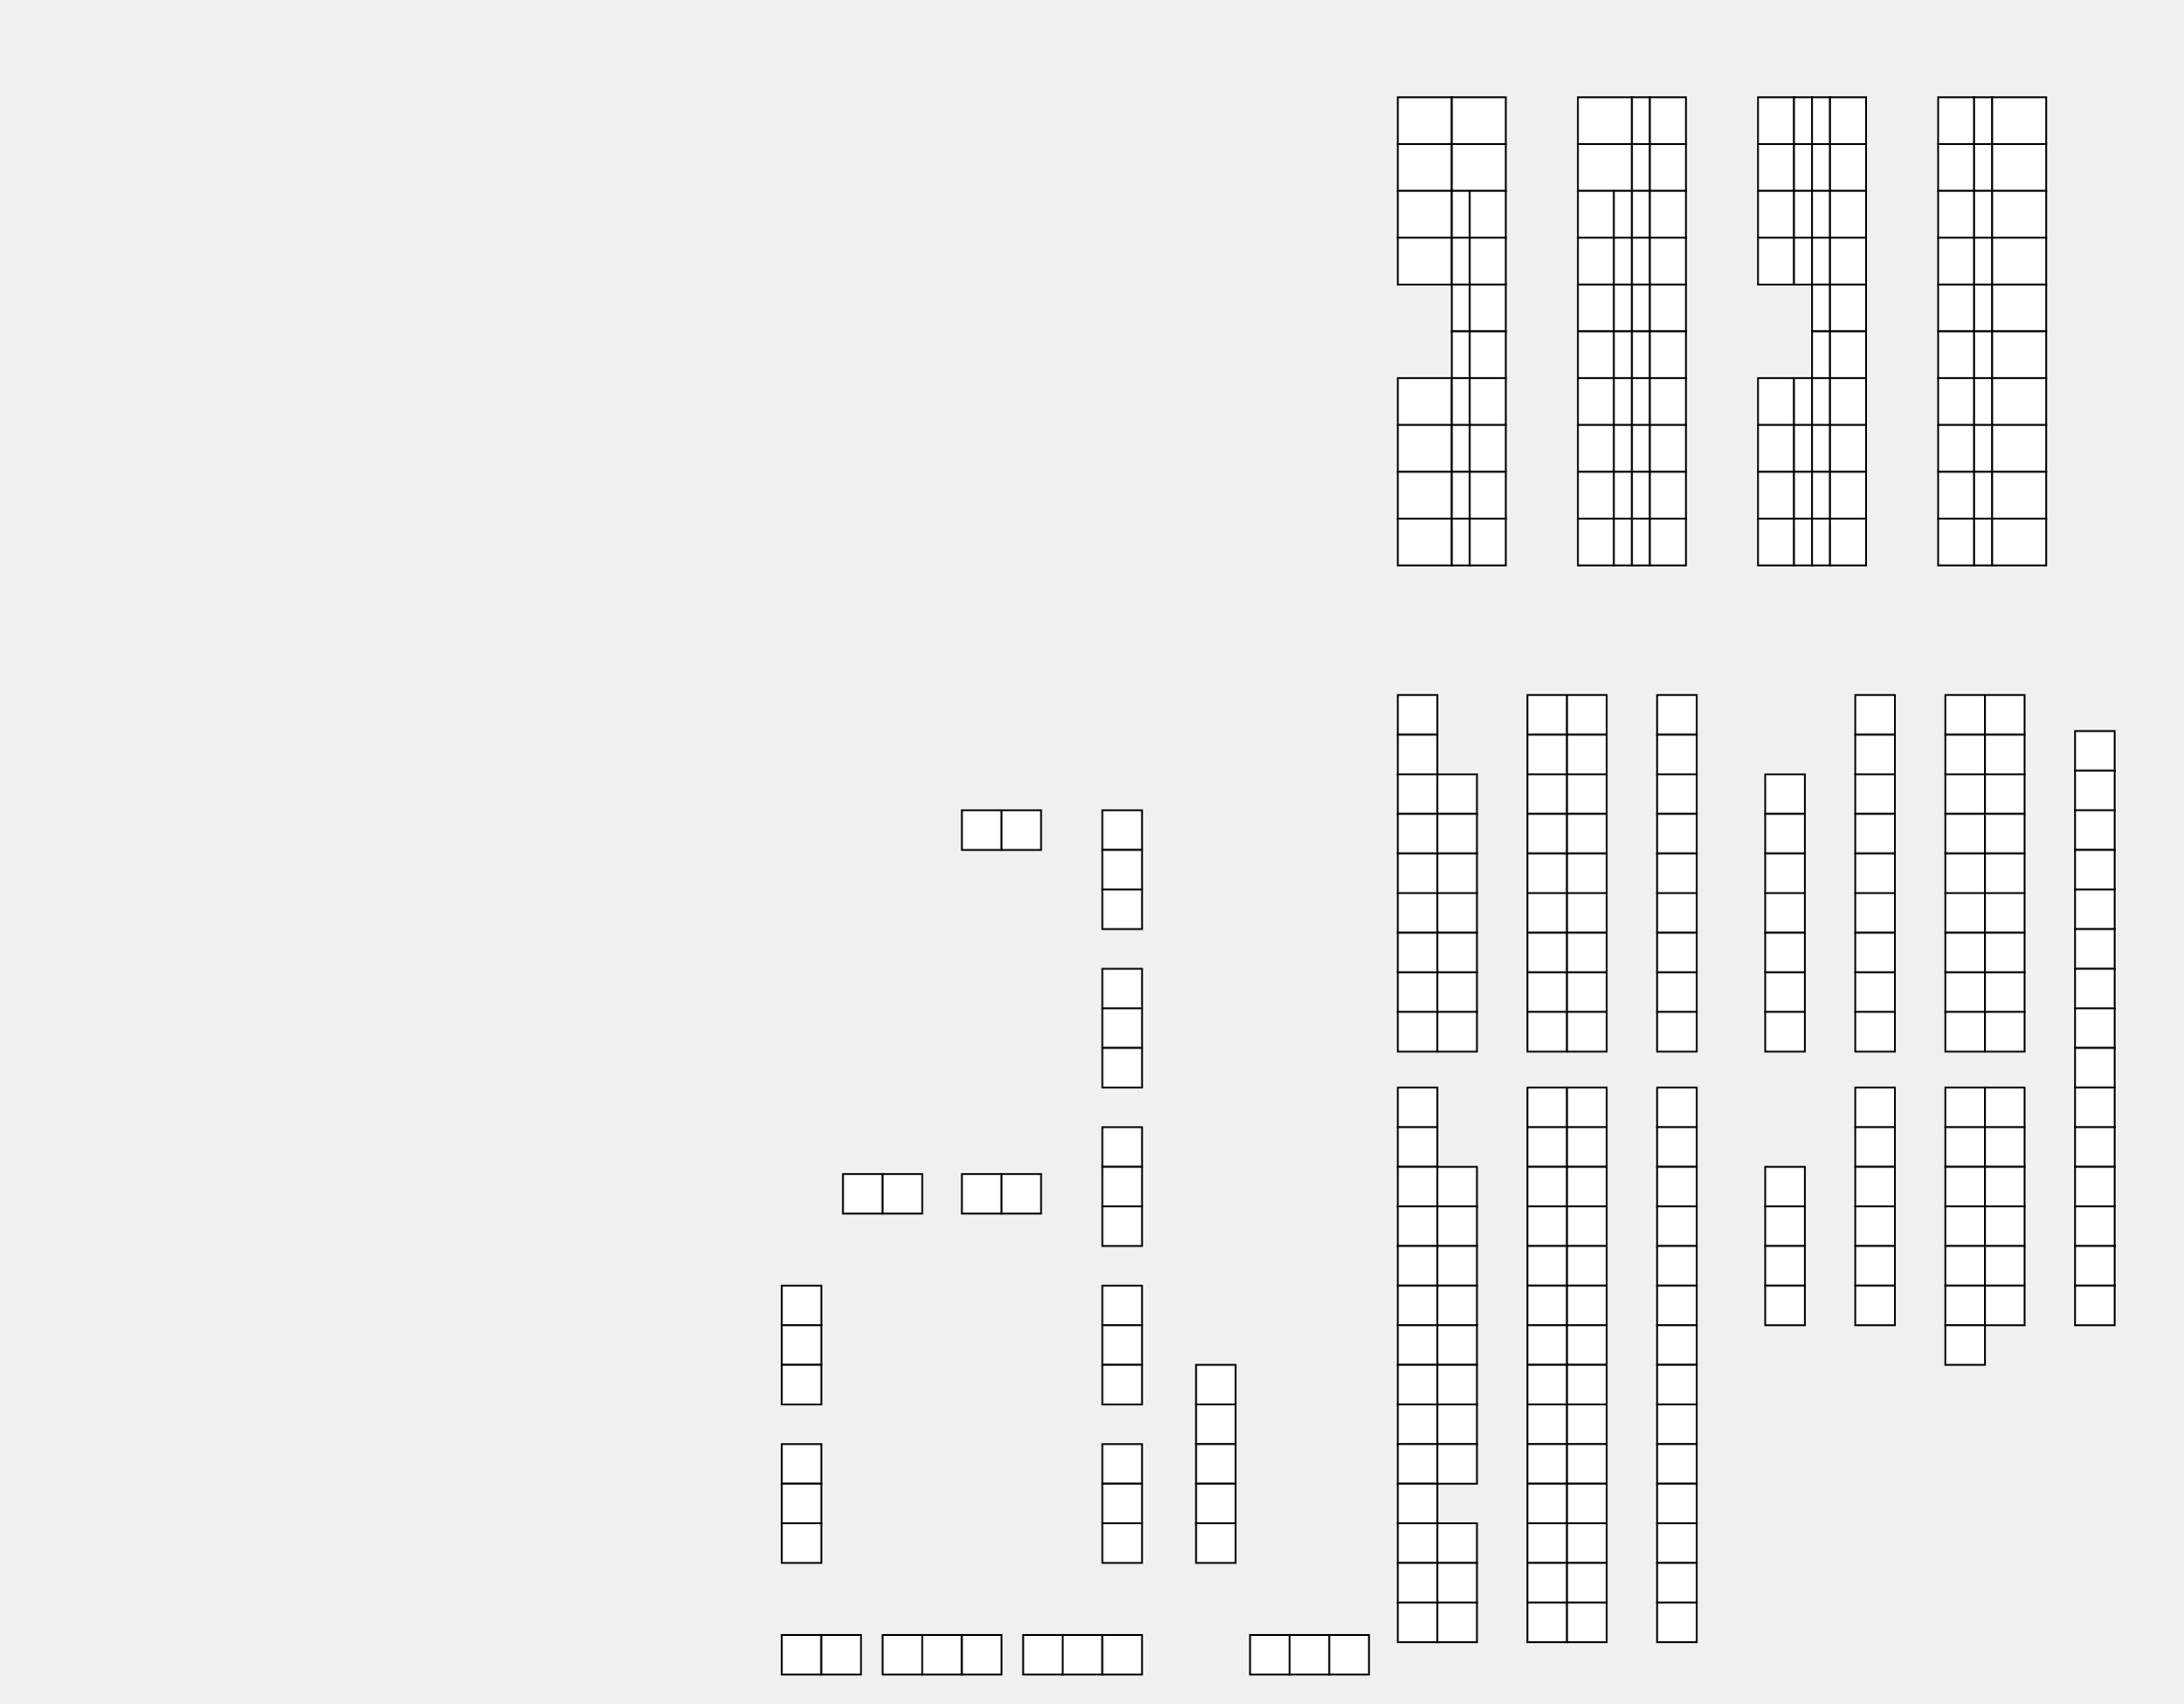
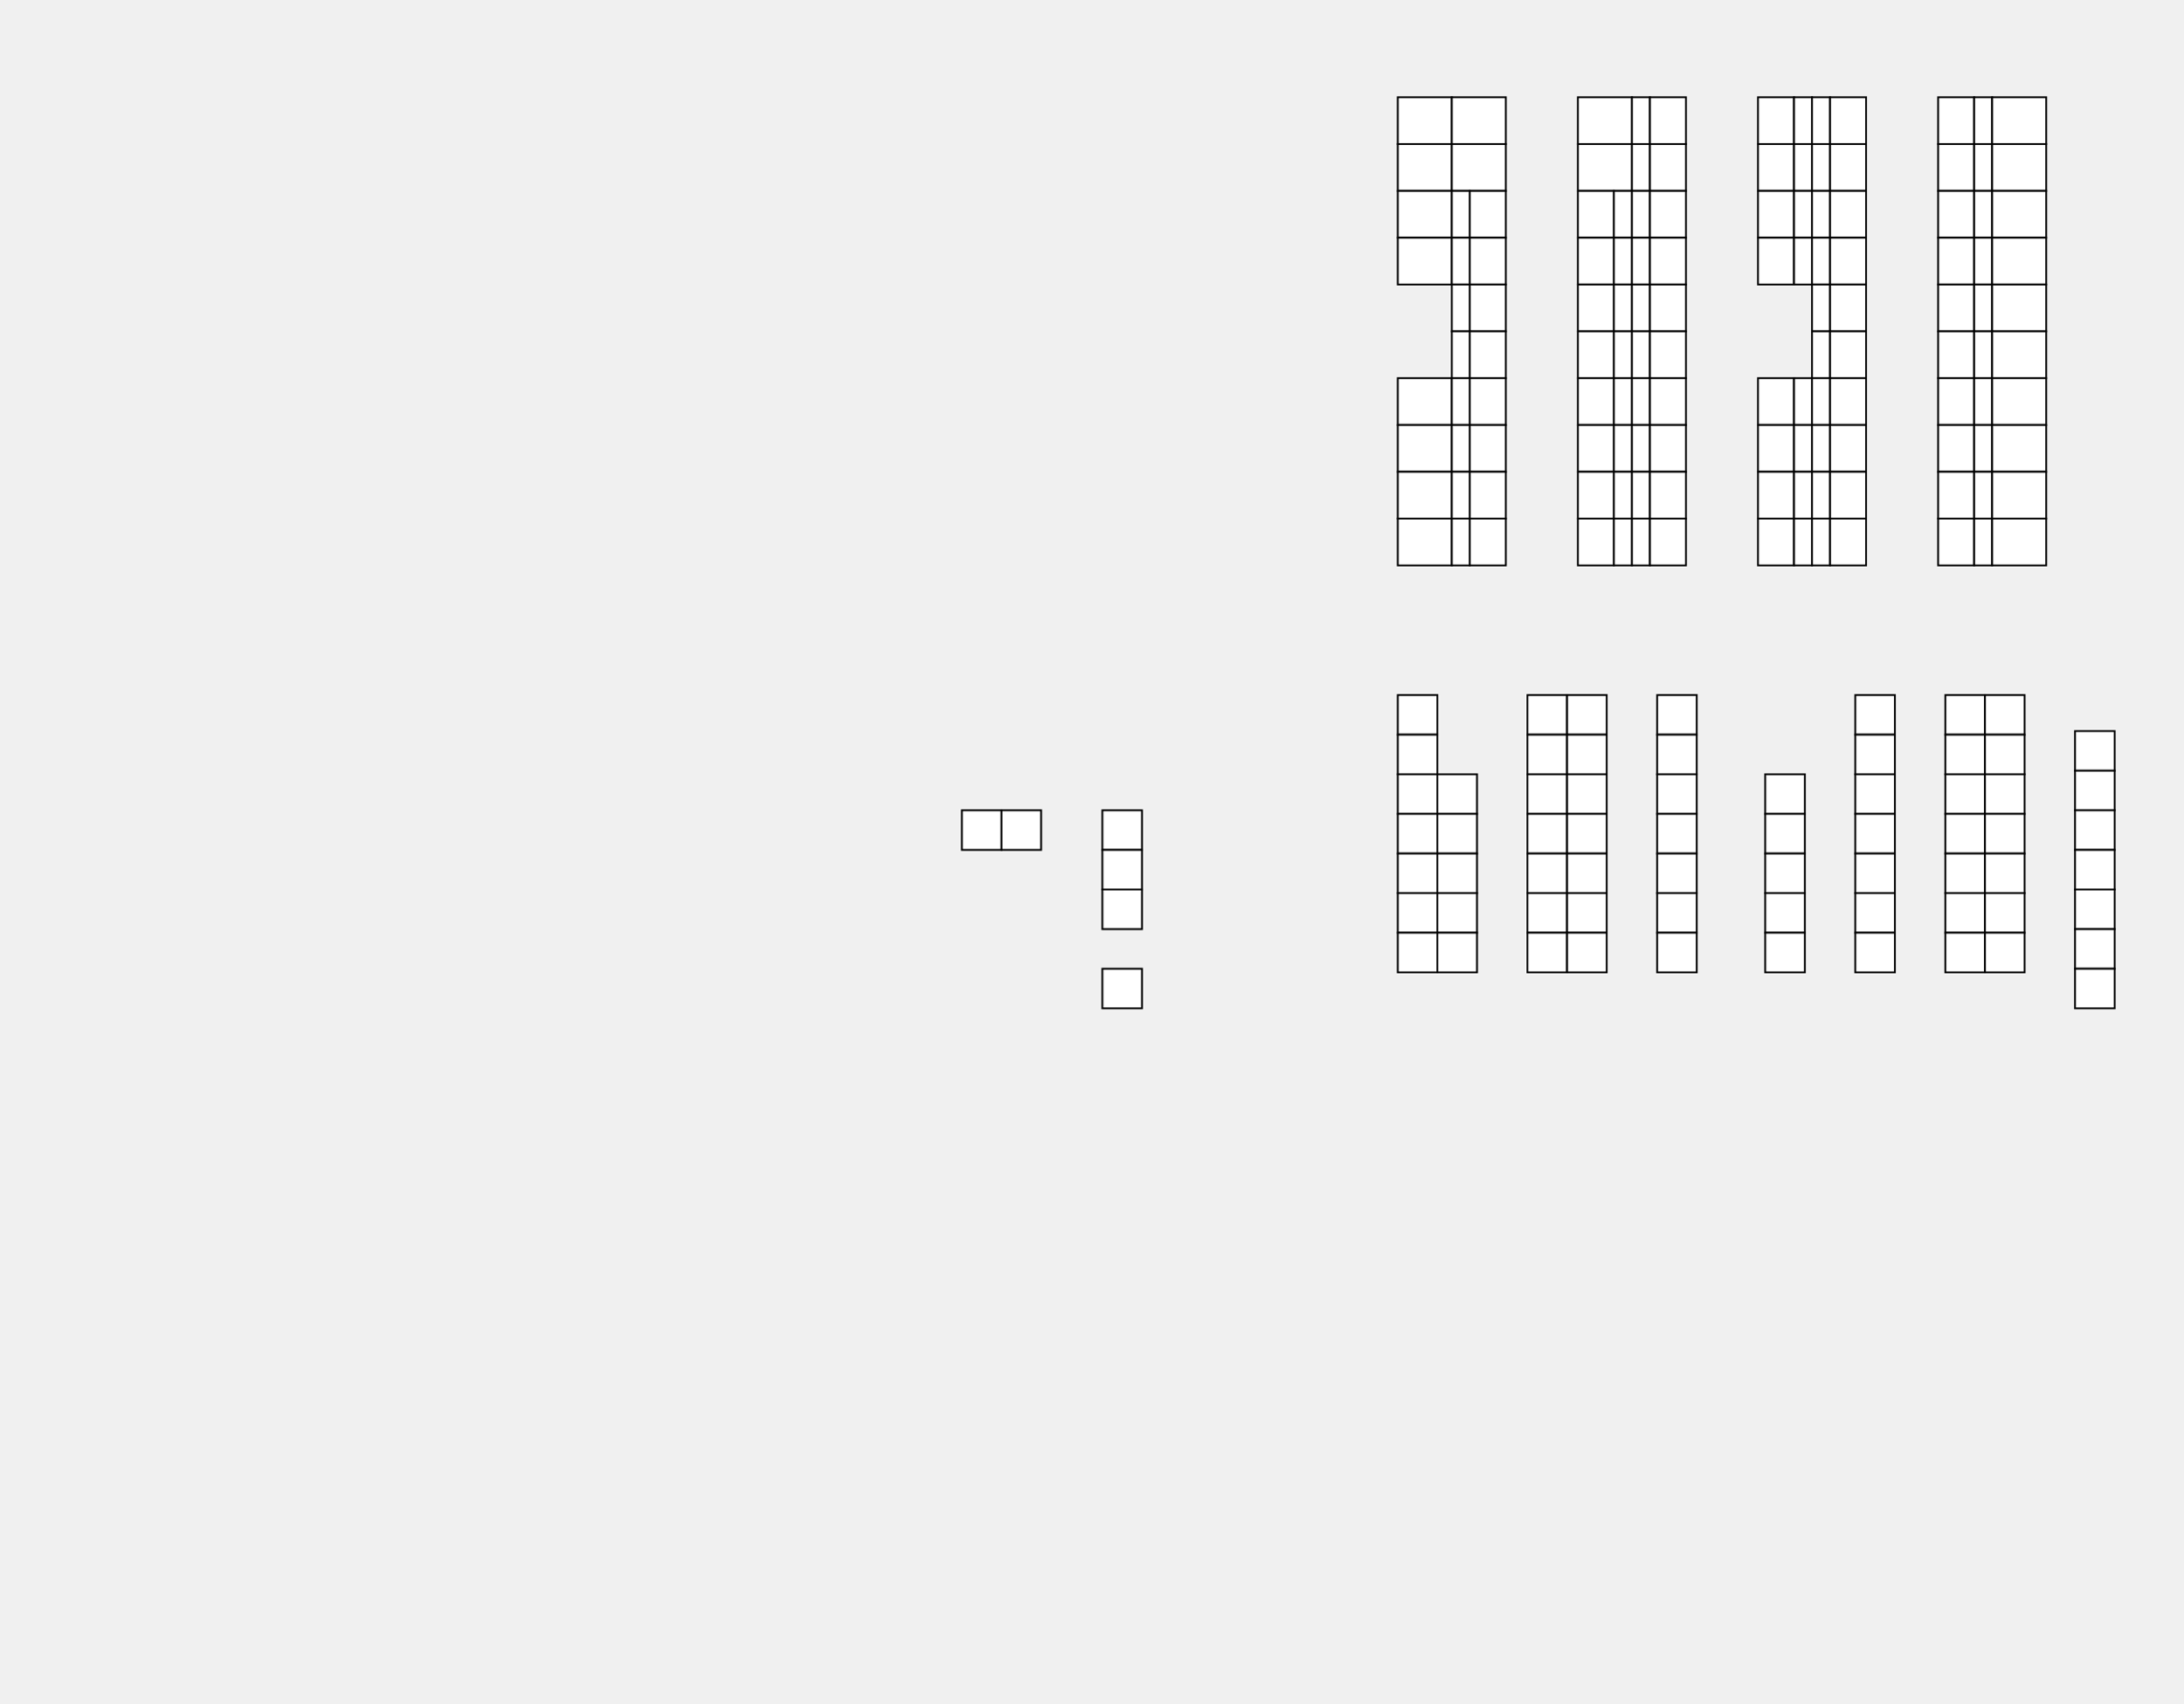
<svg xmlns="http://www.w3.org/2000/svg" viewBox="-1 -1 606 473" preserveAspectRatio="xMidYMid meet">
  <rect x="387" y="26" width="15" height="13" fill="white" stroke="black" stroke-width="0.5" data-value="1F-B1-8-1" class="cell" />
  <rect x="402" y="26" width="15" height="13" fill="white" stroke="black" stroke-width="0.5" data-value="1F-B2-1-1" class="cell" />
  <rect x="437" y="26" width="15" height="13" fill="white" stroke="black" stroke-width="0.5" data-value="1F-B2-20-1" class="cell" />
  <rect x="452" y="26" width="5" height="13" fill="white" stroke="black" stroke-width="0.5" data-value="1F-B3-1-102" class="cell" />
  <rect x="457" y="26" width="10" height="13" fill="white" stroke="black" stroke-width="0.5" data-value="1F-B3-1-101" class="cell" />
  <rect x="487" y="26" width="10" height="13" fill="white" stroke="black" stroke-width="0.5" data-value="1F-B3-18-101" class="cell" />
  <rect x="497" y="26" width="5" height="13" fill="white" stroke="black" stroke-width="0.5" data-value="1F-B3-18-102" class="cell" />
  <rect x="502" y="26" width="5" height="13" fill="white" stroke="black" stroke-width="0.5" data-value="1F-B4-1-102" class="cell" />
  <rect x="507" y="26" width="10" height="13" fill="white" stroke="black" stroke-width="0.5" data-value="1F-B4-1-101" class="cell" />
  <rect x="537" y="26" width="10" height="13" fill="white" stroke="black" stroke-width="0.5" data-value="1F-B4-20-101" class="cell" />
  <rect x="547" y="26" width="5" height="13" fill="white" stroke="black" stroke-width="0.5" data-value="1F-B4-20-102" class="cell" />
  <rect x="552" y="26" width="15" height="13" fill="white" stroke="black" stroke-width="0.5" data-value="1F-B5-1-1" class="cell" />
  <rect x="387" y="39" width="15" height="13" fill="white" stroke="black" stroke-width="0.5" data-value="1F-B1-7-1" class="cell" />
  <rect x="402" y="39" width="15" height="13" fill="white" stroke="black" stroke-width="0.5" data-value="1F-B2-2-1" class="cell" />
  <rect x="437" y="39" width="15" height="13" fill="white" stroke="black" stroke-width="0.5" data-value="1F-B2-19-1" class="cell" />
  <rect x="452" y="39" width="5" height="13" fill="white" stroke="black" stroke-width="0.5" data-value="1F-B3-2-102" class="cell" />
  <rect x="457" y="39" width="10" height="13" fill="white" stroke="black" stroke-width="0.5" data-value="1F-B3-2-101" class="cell" />
  <rect x="487" y="39" width="10" height="13" fill="white" stroke="black" stroke-width="0.5" data-value="1F-B3-17-101" class="cell" />
  <rect x="497" y="39" width="5" height="13" fill="white" stroke="black" stroke-width="0.5" data-value="1F-B3-17-102" class="cell" />
  <rect x="502" y="39" width="5" height="13" fill="white" stroke="black" stroke-width="0.5" data-value="1F-B4-2-102" class="cell" />
  <rect x="507" y="39" width="10" height="13" fill="white" stroke="black" stroke-width="0.5" data-value="1F-B4-2-101" class="cell" />
  <rect x="537" y="39" width="10" height="13" fill="white" stroke="black" stroke-width="0.5" data-value="1F-B4-19-101" class="cell" />
  <rect x="547" y="39" width="5" height="13" fill="white" stroke="black" stroke-width="0.5" data-value="1F-B4-19-102" class="cell" />
  <rect x="552" y="39" width="15" height="13" fill="white" stroke="black" stroke-width="0.5" data-value="1F-B5-2-1" class="cell" />
  <rect x="387" y="52" width="15" height="13" fill="white" stroke="black" stroke-width="0.5" data-value="1F-B1-6-1" class="cell" />
  <rect x="402" y="52" width="5" height="13" fill="white" stroke="black" stroke-width="0.5" data-value="1F-B2-3-102" class="cell" />
  <rect x="407" y="52" width="10" height="13" fill="white" stroke="black" stroke-width="0.5" data-value="1F-B2-3-101" class="cell" />
  <rect x="437" y="52" width="10" height="13" fill="white" stroke="black" stroke-width="0.5" data-value="1F-B2-18-101" class="cell" />
  <rect x="447" y="52" width="5" height="13" fill="white" stroke="black" stroke-width="0.5" data-value="1F-B2-18-102" class="cell" />
  <rect x="452" y="52" width="5" height="13" fill="white" stroke="black" stroke-width="0.5" data-value="1F-B3-3-102" class="cell" />
  <rect x="457" y="52" width="10" height="13" fill="white" stroke="black" stroke-width="0.5" data-value="1F-B3-3-101" class="cell" />
  <rect x="487" y="52" width="10" height="13" fill="white" stroke="black" stroke-width="0.5" data-value="1F-B3-16-101" class="cell" />
  <rect x="497" y="52" width="5" height="13" fill="white" stroke="black" stroke-width="0.5" data-value="1F-B3-16-102" class="cell" />
  <rect x="502" y="52" width="5" height="13" fill="white" stroke="black" stroke-width="0.5" data-value="1F-B4-3-102" class="cell" />
  <rect x="507" y="52" width="10" height="13" fill="white" stroke="black" stroke-width="0.5" data-value="1F-B4-3-101" class="cell" />
  <rect x="537" y="52" width="10" height="13" fill="white" stroke="black" stroke-width="0.5" data-value="1F-B4-18-101" class="cell" />
  <rect x="547" y="52" width="5" height="13" fill="white" stroke="black" stroke-width="0.5" data-value="1F-B4-18-102" class="cell" />
  <rect x="552" y="52" width="15" height="13" fill="white" stroke="black" stroke-width="0.5" data-value="1F-B5-3-1" class="cell" />
  <rect x="387" y="65" width="15" height="13" fill="white" stroke="black" stroke-width="0.5" data-value="1F-B1-5-1" class="cell" />
  <rect x="402" y="65" width="5" height="13" fill="white" stroke="black" stroke-width="0.5" data-value="1F-B2-4-102" class="cell" />
  <rect x="407" y="65" width="10" height="13" fill="white" stroke="black" stroke-width="0.5" data-value="1F-B2-4-101" class="cell" />
  <rect x="437" y="65" width="10" height="13" fill="white" stroke="black" stroke-width="0.5" data-value="1F-B2-17-101" class="cell" />
  <rect x="447" y="65" width="5" height="13" fill="white" stroke="black" stroke-width="0.5" data-value="1F-B2-17-102" class="cell" />
  <rect x="452" y="65" width="5" height="13" fill="white" stroke="black" stroke-width="0.5" data-value="1F-B3-4-102" class="cell" />
  <rect x="457" y="65" width="10" height="13" fill="white" stroke="black" stroke-width="0.5" data-value="1F-B3-4-101" class="cell" />
  <rect x="487" y="65" width="10" height="13" fill="white" stroke="black" stroke-width="0.5" data-value="1F-B3-15-101" class="cell" />
  <rect x="497" y="65" width="5" height="13" fill="white" stroke="black" stroke-width="0.5" data-value="1F-B3-15-102" class="cell" />
  <rect x="502" y="65" width="5" height="13" fill="white" stroke="black" stroke-width="0.5" data-value="1F-B4-4-102" class="cell" />
  <rect x="507" y="65" width="10" height="13" fill="white" stroke="black" stroke-width="0.5" data-value="1F-B4-4-101" class="cell" />
  <rect x="537" y="65" width="10" height="13" fill="white" stroke="black" stroke-width="0.5" data-value="1F-B4-17-101" class="cell" />
  <rect x="547" y="65" width="5" height="13" fill="white" stroke="black" stroke-width="0.5" data-value="1F-B4-17-102" class="cell" />
  <rect x="552" y="65" width="15" height="13" fill="white" stroke="black" stroke-width="0.5" data-value="1F-B5-4-1" class="cell" />
  <rect x="402" y="78" width="5" height="13" fill="white" stroke="black" stroke-width="0.5" data-value="1F-B2-5-102" class="cell" />
  <rect x="407" y="78" width="10" height="13" fill="white" stroke="black" stroke-width="0.5" data-value="1F-B2-5-101" class="cell" />
  <rect x="437" y="78" width="10" height="13" fill="white" stroke="black" stroke-width="0.5" data-value="1F-B2-16-101" class="cell" />
  <rect x="447" y="78" width="5" height="13" fill="white" stroke="black" stroke-width="0.5" data-value="1F-B2-16-102" class="cell" />
  <rect x="452" y="78" width="5" height="13" fill="white" stroke="black" stroke-width="0.5" data-value="1F-B3-5-102" class="cell" />
  <rect x="457" y="78" width="10" height="13" fill="white" stroke="black" stroke-width="0.5" data-value="1F-B3-5-101" class="cell" />
  <rect x="502" y="78" width="5" height="13" fill="white" stroke="black" stroke-width="0.5" data-value="1F-B4-5-102" class="cell" />
  <rect x="507" y="78" width="10" height="13" fill="white" stroke="black" stroke-width="0.5" data-value="1F-B4-5-101" class="cell" />
  <rect x="537" y="78" width="10" height="13" fill="white" stroke="black" stroke-width="0.5" data-value="1F-B4-16-101" class="cell" />
  <rect x="547" y="78" width="5" height="13" fill="white" stroke="black" stroke-width="0.5" data-value="1F-B4-16-102" class="cell" />
  <rect x="552" y="78" width="15" height="13" fill="white" stroke="black" stroke-width="0.5" data-value="1F-B5-5-1" class="cell" />
  <rect x="402" y="91" width="5" height="13" fill="white" stroke="black" stroke-width="0.5" data-value="1F-B2-6-102" class="cell" />
  <rect x="407" y="91" width="10" height="13" fill="white" stroke="black" stroke-width="0.5" data-value="1F-B2-6-101" class="cell" />
  <rect x="437" y="91" width="10" height="13" fill="white" stroke="black" stroke-width="0.5" data-value="1F-B2-15-101" class="cell" />
  <rect x="447" y="91" width="5" height="13" fill="white" stroke="black" stroke-width="0.5" data-value="1F-B2-15-102" class="cell" />
  <rect x="452" y="91" width="5" height="13" fill="white" stroke="black" stroke-width="0.5" data-value="1F-B3-6-102" class="cell" />
  <rect x="457" y="91" width="10" height="13" fill="white" stroke="black" stroke-width="0.5" data-value="1F-B3-6-101" class="cell" />
  <rect x="502" y="91" width="5" height="13" fill="white" stroke="black" stroke-width="0.5" data-value="1F-B4-6-102" class="cell" />
  <rect x="507" y="91" width="10" height="13" fill="white" stroke="black" stroke-width="0.5" data-value="1F-B4-6-101" class="cell" />
  <rect x="537" y="91" width="10" height="13" fill="white" stroke="black" stroke-width="0.5" data-value="1F-B4-15-101" class="cell" />
  <rect x="547" y="91" width="5" height="13" fill="white" stroke="black" stroke-width="0.5" data-value="1F-B4-15-102" class="cell" />
  <rect x="552" y="91" width="15" height="13" fill="white" stroke="black" stroke-width="0.5" data-value="1F-B5-6-1" class="cell" />
  <rect x="387" y="104" width="15" height="13" fill="white" stroke="black" stroke-width="0.5" data-value="1F-B1-4-1" class="cell" />
  <rect x="402" y="104" width="5" height="13" fill="white" stroke="black" stroke-width="0.5" data-value="1F-B2-7-102" class="cell" />
  <rect x="407" y="104" width="10" height="13" fill="white" stroke="black" stroke-width="0.5" data-value="1F-B2-7-101" class="cell" />
  <rect x="437" y="104" width="10" height="13" fill="white" stroke="black" stroke-width="0.5" data-value="1F-B2-14-101" class="cell" />
  <rect x="447" y="104" width="5" height="13" fill="white" stroke="black" stroke-width="0.5" data-value="1F-B2-14-102" class="cell" />
  <rect x="452" y="104" width="5" height="13" fill="white" stroke="black" stroke-width="0.5" data-value="1F-B3-7-102" class="cell" />
  <rect x="457" y="104" width="10" height="13" fill="white" stroke="black" stroke-width="0.5" data-value="1F-B3-7-101" class="cell" />
  <rect x="487" y="104" width="10" height="13" fill="white" stroke="black" stroke-width="0.5" data-value="1F-B3-14-101" class="cell" />
  <rect x="497" y="104" width="5" height="13" fill="white" stroke="black" stroke-width="0.5" data-value="1F-B3-14-102" class="cell" />
  <rect x="502" y="104" width="5" height="13" fill="white" stroke="black" stroke-width="0.5" data-value="1F-B4-7-102" class="cell" />
  <rect x="507" y="104" width="10" height="13" fill="white" stroke="black" stroke-width="0.5" data-value="1F-B4-7-101" class="cell" />
  <rect x="537" y="104" width="10" height="13" fill="white" stroke="black" stroke-width="0.5" data-value="1F-B4-14-101" class="cell" />
  <rect x="547" y="104" width="5" height="13" fill="white" stroke="black" stroke-width="0.5" data-value="1F-B4-14-102" class="cell" />
  <rect x="552" y="104" width="15" height="13" fill="white" stroke="black" stroke-width="0.5" data-value="1F-B5-7-1" class="cell" />
  <rect x="387" y="117" width="15" height="13" fill="white" stroke="black" stroke-width="0.5" data-value="1F-B1-3-1" class="cell" />
  <rect x="402" y="117" width="5" height="13" fill="white" stroke="black" stroke-width="0.5" data-value="1F-B2-8-102" class="cell" />
  <rect x="407" y="117" width="10" height="13" fill="white" stroke="black" stroke-width="0.5" data-value="1F-B2-8-101" class="cell" />
  <rect x="437" y="117" width="10" height="13" fill="white" stroke="black" stroke-width="0.5" data-value="1F-B2-13-101" class="cell" />
  <rect x="447" y="117" width="5" height="13" fill="white" stroke="black" stroke-width="0.5" data-value="1F-B2-13-102" class="cell" />
  <rect x="452" y="117" width="5" height="13" fill="white" stroke="black" stroke-width="0.5" data-value="1F-B3-8-102" class="cell" />
  <rect x="457" y="117" width="10" height="13" fill="white" stroke="black" stroke-width="0.5" data-value="1F-B3-8-101" class="cell" />
  <rect x="487" y="117" width="10" height="13" fill="white" stroke="black" stroke-width="0.5" data-value="1F-B3-13-101" class="cell" />
  <rect x="497" y="117" width="5" height="13" fill="white" stroke="black" stroke-width="0.5" data-value="1F-B3-13-102" class="cell" />
  <rect x="502" y="117" width="5" height="13" fill="white" stroke="black" stroke-width="0.5" data-value="1F-B4-8-102" class="cell" />
  <rect x="507" y="117" width="10" height="13" fill="white" stroke="black" stroke-width="0.5" data-value="1F-B4-8-101" class="cell" />
  <rect x="537" y="117" width="10" height="13" fill="white" stroke="black" stroke-width="0.5" data-value="1F-B4-13-101" class="cell" />
  <rect x="547" y="117" width="5" height="13" fill="white" stroke="black" stroke-width="0.5" data-value="1F-B4-13-102" class="cell" />
  <rect x="552" y="117" width="15" height="13" fill="white" stroke="black" stroke-width="0.5" data-value="1F-B5-8-1" class="cell" />
  <rect x="387" y="130" width="15" height="13" fill="white" stroke="black" stroke-width="0.5" data-value="1F-B1-2-1" class="cell" />
  <rect x="402" y="130" width="5" height="13" fill="white" stroke="black" stroke-width="0.5" data-value="1F-B2-9-102" class="cell" />
  <rect x="407" y="130" width="10" height="13" fill="white" stroke="black" stroke-width="0.5" data-value="1F-B2-9-101" class="cell" />
  <rect x="437" y="130" width="10" height="13" fill="white" stroke="black" stroke-width="0.5" data-value="1F-B2-12-101" class="cell" />
  <rect x="447" y="130" width="5" height="13" fill="white" stroke="black" stroke-width="0.5" data-value="1F-B2-12-102" class="cell" />
  <rect x="452" y="130" width="5" height="13" fill="white" stroke="black" stroke-width="0.5" data-value="1F-B3-9-102" class="cell" />
  <rect x="457" y="130" width="10" height="13" fill="white" stroke="black" stroke-width="0.5" data-value="1F-B3-9-101" class="cell" />
  <rect x="487" y="130" width="10" height="13" fill="white" stroke="black" stroke-width="0.5" data-value="1F-B3-12-101" class="cell" />
  <rect x="497" y="130" width="5" height="13" fill="white" stroke="black" stroke-width="0.5" data-value="1F-B3-12-102" class="cell" />
  <rect x="502" y="130" width="5" height="13" fill="white" stroke="black" stroke-width="0.5" data-value="1F-B4-9-102" class="cell" />
  <rect x="507" y="130" width="10" height="13" fill="white" stroke="black" stroke-width="0.5" data-value="1F-B4-9-101" class="cell" />
  <rect x="537" y="130" width="10" height="13" fill="white" stroke="black" stroke-width="0.5" data-value="1F-B4-12-101" class="cell" />
  <rect x="547" y="130" width="5" height="13" fill="white" stroke="black" stroke-width="0.5" data-value="1F-B4-12-102" class="cell" />
  <rect x="552" y="130" width="15" height="13" fill="white" stroke="black" stroke-width="0.5" data-value="1F-B5-9-1" class="cell" />
  <rect x="387" y="143" width="15" height="13" fill="white" stroke="black" stroke-width="0.5" data-value="1F-B1-1-1" class="cell" />
  <rect x="402" y="143" width="5" height="13" fill="white" stroke="black" stroke-width="0.5" data-value="1F-B2-10-102" class="cell" />
  <rect x="407" y="143" width="10" height="13" fill="white" stroke="black" stroke-width="0.5" data-value="1F-B2-10-101" class="cell" />
  <rect x="437" y="143" width="10" height="13" fill="white" stroke="black" stroke-width="0.5" data-value="1F-B2-11-101" class="cell" />
  <rect x="447" y="143" width="5" height="13" fill="white" stroke="black" stroke-width="0.5" data-value="1F-B2-11-102" class="cell" />
  <rect x="452" y="143" width="5" height="13" fill="white" stroke="black" stroke-width="0.5" data-value="1F-B3-10-102" class="cell" />
  <rect x="457" y="143" width="10" height="13" fill="white" stroke="black" stroke-width="0.5" data-value="1F-B3-10-101" class="cell" />
  <rect x="487" y="143" width="10" height="13" fill="white" stroke="black" stroke-width="0.5" data-value="1F-B3-11-101" class="cell" />
  <rect x="497" y="143" width="5" height="13" fill="white" stroke="black" stroke-width="0.5" data-value="1F-B3-11-102" class="cell" />
  <rect x="502" y="143" width="5" height="13" fill="white" stroke="black" stroke-width="0.5" data-value="1F-B4-10-102" class="cell" />
  <rect x="507" y="143" width="10" height="13" fill="white" stroke="black" stroke-width="0.5" data-value="1F-B4-10-101" class="cell" />
  <rect x="537" y="143" width="10" height="13" fill="white" stroke="black" stroke-width="0.5" data-value="1F-B4-11-101" class="cell" />
  <rect x="547" y="143" width="5" height="13" fill="white" stroke="black" stroke-width="0.5" data-value="1F-B4-11-102" class="cell" />
  <rect x="552" y="143" width="15" height="13" fill="white" stroke="black" stroke-width="0.5" data-value="1F-B5-10-1" class="cell" />
  <rect x="387" y="192" width="11" height="11" fill="white" stroke="black" stroke-width="0.5" data-value="1F-C1-1-1" class="cell" />
  <rect x="423" y="192" width="11" height="11" fill="white" stroke="black" stroke-width="0.5" data-value="1F-D1-45-1" class="cell" />
  <rect x="434" y="192" width="11" height="11" fill="white" stroke="black" stroke-width="0.5" data-value="1F-E1-46-1" class="cell" />
  <rect x="459" y="192" width="11" height="11" fill="white" stroke="black" stroke-width="0.5" data-value="1F-E1-45-1" class="cell" />
  <rect x="514" y="192" width="11" height="11" fill="white" stroke="black" stroke-width="0.5" data-value="1F-F2-1-1" class="cell" />
  <rect x="539" y="192" width="11" height="11" fill="white" stroke="black" stroke-width="0.5" data-value="1F-F2-2-1" class="cell" />
  <rect x="550" y="192" width="11" height="11" fill="white" stroke="black" stroke-width="0.5" data-value="1F-F3-32-1" class="cell" />
  <rect x="575" y="202" width="11" height="11" fill="white" stroke="black" stroke-width="0.5" data-value="1F-F3-29-1" class="cell" />
  <rect x="387" y="203" width="11" height="11" fill="white" stroke="black" stroke-width="0.5" data-value="1F-C1-2-1" class="cell" />
  <rect x="423" y="203" width="11" height="11" fill="white" stroke="black" stroke-width="0.5" data-value="1F-D1-43-1" class="cell" />
  <rect x="434" y="203" width="11" height="11" fill="white" stroke="black" stroke-width="0.5" data-value="1F-E1-44-1" class="cell" />
  <rect x="459" y="203" width="11" height="11" fill="white" stroke="black" stroke-width="0.5" data-value="1F-E1-43-1" class="cell" />
  <rect x="514" y="203" width="11" height="11" fill="white" stroke="black" stroke-width="0.5" data-value="1F-F2-3-1" class="cell" />
  <rect x="539" y="203" width="11" height="11" fill="white" stroke="black" stroke-width="0.5" data-value="1F-F2-4-1" class="cell" />
  <rect x="550" y="203" width="11" height="11" fill="white" stroke="black" stroke-width="0.5" data-value="1F-F3-30-1" class="cell" />
  <rect x="575" y="213" width="11" height="11" fill="white" stroke="black" stroke-width="0.5" data-value="1F-F3-27-1" class="cell" />
  <rect x="387" y="214" width="11" height="11" fill="white" stroke="black" stroke-width="0.5" data-value="1F-C1-3-1" class="cell" />
  <rect x="398" y="214" width="11" height="11" fill="white" stroke="black" stroke-width="0.5" data-value="1F-D1-42-1" class="cell" />
  <rect x="423" y="214" width="11" height="11" fill="white" stroke="black" stroke-width="0.5" data-value="1F-D1-41-1" class="cell" />
  <rect x="434" y="214" width="11" height="11" fill="white" stroke="black" stroke-width="0.5" data-value="1F-E1-42-1" class="cell" />
  <rect x="459" y="214" width="11" height="11" fill="white" stroke="black" stroke-width="0.5" data-value="1F-E1-41-1" class="cell" />
  <rect x="489" y="214" width="11" height="11" fill="white" stroke="black" stroke-width="0.5" data-value="1F-F1-11-1" class="cell" />
  <rect x="514" y="214" width="11" height="11" fill="white" stroke="black" stroke-width="0.5" data-value="1F-F2-5-1" class="cell" />
  <rect x="539" y="214" width="11" height="11" fill="white" stroke="black" stroke-width="0.5" data-value="1F-F2-6-1" class="cell" />
  <rect x="550" y="214" width="11" height="11" fill="white" stroke="black" stroke-width="0.5" data-value="1F-F3-28-1" class="cell" />
  <rect x="266" y="224" width="11" height="11" fill="white" stroke="black" stroke-width="0.5" data-value="1F-A0-16-1" class="cell" />
  <rect x="277" y="224" width="11" height="11" fill="white" stroke="black" stroke-width="0.5" data-value="1F-A0-16-1" class="cell" />
  <rect x="305" y="224" width="11" height="11" fill="white" stroke="black" stroke-width="0.5" data-value="1F-A0-15-1" class="cell" />
  <rect x="575" y="224" width="11" height="11" fill="white" stroke="black" stroke-width="0.5" data-value="1F-F3-25-1" class="cell" />
  <rect x="387" y="225" width="11" height="11" fill="white" stroke="black" stroke-width="0.5" data-value="1F-C1-4-1" class="cell" />
  <rect x="398" y="225" width="11" height="11" fill="white" stroke="black" stroke-width="0.5" data-value="1F-D1-40-1" class="cell" />
  <rect x="423" y="225" width="11" height="11" fill="white" stroke="black" stroke-width="0.5" data-value="1F-D1-39-1" class="cell" />
  <rect x="434" y="225" width="11" height="11" fill="white" stroke="black" stroke-width="0.5" data-value="1F-E1-40-1" class="cell" />
  <rect x="459" y="225" width="11" height="11" fill="white" stroke="black" stroke-width="0.5" data-value="1F-E1-39-1" class="cell" />
  <rect x="489" y="225" width="11" height="11" fill="white" stroke="black" stroke-width="0.5" data-value="1F-F1-10-1" class="cell" />
  <rect x="514" y="225" width="11" height="11" fill="white" stroke="black" stroke-width="0.5" data-value="1F-F2-7-1" class="cell" />
  <rect x="539" y="225" width="11" height="11" fill="white" stroke="black" stroke-width="0.5" data-value="1F-F2-8-1" class="cell" />
  <rect x="550" y="225" width="11" height="11" fill="white" stroke="black" stroke-width="0.5" data-value="1F-F3-26-1" class="cell" />
  <rect x="305" y="235" width="11" height="11" fill="white" stroke="black" stroke-width="0.5" data-value="1F-A0-15-1" class="cell" />
  <rect x="575" y="235" width="11" height="11" fill="white" stroke="black" stroke-width="0.5" data-value="1F-F3-23-1" class="cell" />
  <rect x="387" y="236" width="11" height="11" fill="white" stroke="black" stroke-width="0.5" data-value="1F-C1-5-1" class="cell" />
  <rect x="398" y="236" width="11" height="11" fill="white" stroke="black" stroke-width="0.5" data-value="1F-D1-38-1" class="cell" />
  <rect x="423" y="236" width="11" height="11" fill="white" stroke="black" stroke-width="0.5" data-value="1F-D1-37-1" class="cell" />
  <rect x="434" y="236" width="11" height="11" fill="white" stroke="black" stroke-width="0.5" data-value="1F-E1-38-1" class="cell" />
  <rect x="459" y="236" width="11" height="11" fill="white" stroke="black" stroke-width="0.5" data-value="1F-E1-37-1" class="cell" />
  <rect x="489" y="236" width="11" height="11" fill="white" stroke="black" stroke-width="0.5" data-value="1F-F1-9-1" class="cell" />
  <rect x="514" y="236" width="11" height="11" fill="white" stroke="black" stroke-width="0.5" data-value="1F-F2-9-1" class="cell" />
  <rect x="539" y="236" width="11" height="11" fill="white" stroke="black" stroke-width="0.5" data-value="1F-F2-10-1" class="cell" />
  <rect x="550" y="236" width="11" height="11" fill="white" stroke="black" stroke-width="0.5" data-value="1F-F3-24-1" class="cell" />
  <rect x="305" y="246" width="11" height="11" fill="white" stroke="black" stroke-width="0.5" data-value="1F-A0-15-1" class="cell" />
  <rect x="575" y="246" width="11" height="11" fill="white" stroke="black" stroke-width="0.5" data-value="1F-F3-21-1" class="cell" />
  <rect x="387" y="247" width="11" height="11" fill="white" stroke="black" stroke-width="0.5" data-value="1F-C1-6-1" class="cell" />
  <rect x="398" y="247" width="11" height="11" fill="white" stroke="black" stroke-width="0.5" data-value="1F-D1-36-1" class="cell" />
  <rect x="423" y="247" width="11" height="11" fill="white" stroke="black" stroke-width="0.5" data-value="1F-D1-35-1" class="cell" />
  <rect x="434" y="247" width="11" height="11" fill="white" stroke="black" stroke-width="0.5" data-value="1F-E1-36-1" class="cell" />
  <rect x="459" y="247" width="11" height="11" fill="white" stroke="black" stroke-width="0.5" data-value="1F-E1-35-1" class="cell" />
  <rect x="489" y="247" width="11" height="11" fill="white" stroke="black" stroke-width="0.5" data-value="1F-F1-8-1" class="cell" />
  <rect x="514" y="247" width="11" height="11" fill="white" stroke="black" stroke-width="0.5" data-value="1F-F2-11-1" class="cell" />
  <rect x="539" y="247" width="11" height="11" fill="white" stroke="black" stroke-width="0.5" data-value="1F-F2-12-1" class="cell" />
  <rect x="550" y="247" width="11" height="11" fill="white" stroke="black" stroke-width="0.5" data-value="1F-F3-22-1" class="cell" />
  <rect x="575" y="257" width="11" height="11" fill="white" stroke="black" stroke-width="0.5" data-value="1F-F3-19-1" class="cell" />
  <rect x="387" y="258" width="11" height="11" fill="white" stroke="black" stroke-width="0.5" data-value="1F-C1-7-1" class="cell" />
  <rect x="398" y="258" width="11" height="11" fill="white" stroke="black" stroke-width="0.5" data-value="1F-D1-34-1" class="cell" />
  <rect x="423" y="258" width="11" height="11" fill="white" stroke="black" stroke-width="0.5" data-value="1F-D1-33-1" class="cell" />
  <rect x="434" y="258" width="11" height="11" fill="white" stroke="black" stroke-width="0.5" data-value="1F-E1-34-1" class="cell" />
  <rect x="459" y="258" width="11" height="11" fill="white" stroke="black" stroke-width="0.5" data-value="1F-E1-33-1" class="cell" />
  <rect x="489" y="258" width="11" height="11" fill="white" stroke="black" stroke-width="0.5" data-value="1F-F1-7-1" class="cell" />
  <rect x="514" y="258" width="11" height="11" fill="white" stroke="black" stroke-width="0.5" data-value="1F-F2-13-1" class="cell" />
  <rect x="539" y="258" width="11" height="11" fill="white" stroke="black" stroke-width="0.5" data-value="1F-F2-14-1" class="cell" />
  <rect x="550" y="258" width="11" height="11" fill="white" stroke="black" stroke-width="0.5" data-value="1F-F3-20-1" class="cell" />
  <rect x="305" y="268" width="11" height="11" fill="white" stroke="black" stroke-width="0.5" data-value="1F-A0-14-1" class="cell" />
  <rect x="575" y="268" width="11" height="11" fill="white" stroke="black" stroke-width="0.5" data-value="1F-F3-17-1" class="cell" />
-   <rect x="387" y="269" width="11" height="11" fill="white" stroke="black" stroke-width="0.5" data-value="1F-C1-8-1" class="cell" />
-   <rect x="398" y="269" width="11" height="11" fill="white" stroke="black" stroke-width="0.5" data-value="1F-D1-32-1" class="cell" />
-   <rect x="423" y="269" width="11" height="11" fill="white" stroke="black" stroke-width="0.5" data-value="1F-D1-31-1" class="cell" />
-   <rect x="434" y="269" width="11" height="11" fill="white" stroke="black" stroke-width="0.5" data-value="1F-E1-32-1" class="cell" />
-   <rect x="459" y="269" width="11" height="11" fill="white" stroke="black" stroke-width="0.5" data-value="1F-E1-31-1" class="cell" />
-   <rect x="489" y="269" width="11" height="11" fill="white" stroke="black" stroke-width="0.5" data-value="1F-F1-6-1" class="cell" />
-   <rect x="514" y="269" width="11" height="11" fill="white" stroke="black" stroke-width="0.5" data-value="1F-F2-15-1" class="cell" />
-   <rect x="539" y="269" width="11" height="11" fill="white" stroke="black" stroke-width="0.5" data-value="1F-F2-16-1" class="cell" />
-   <rect x="550" y="269" width="11" height="11" fill="white" stroke="black" stroke-width="0.5" data-value="1F-F3-18-1" class="cell" />
-   <rect x="305" y="279" width="11" height="11" fill="white" stroke="black" stroke-width="0.5" data-value="1F-A0-14-1" class="cell" />
-   <rect x="575" y="279" width="11" height="11" fill="white" stroke="black" stroke-width="0.5" data-value="1F-F3-15-1" class="cell" />
-   <rect x="387" y="280" width="11" height="11" fill="white" stroke="black" stroke-width="0.5" data-value="1F-C1-9-1" class="cell" />
-   <rect x="398" y="280" width="11" height="11" fill="white" stroke="black" stroke-width="0.5" data-value="1F-D1-30-1" class="cell" />
-   <rect x="423" y="280" width="11" height="11" fill="white" stroke="black" stroke-width="0.5" data-value="1F-D1-29-1" class="cell" />
-   <rect x="434" y="280" width="11" height="11" fill="white" stroke="black" stroke-width="0.5" data-value="1F-E1-30-1" class="cell" />
-   <rect x="459" y="280" width="11" height="11" fill="white" stroke="black" stroke-width="0.5" data-value="1F-E1-29-1" class="cell" />
-   <rect x="489" y="280" width="11" height="11" fill="white" stroke="black" stroke-width="0.5" data-value="1F-F1-5-1" class="cell" />
-   <rect x="514" y="280" width="11" height="11" fill="white" stroke="black" stroke-width="0.5" data-value="1F-F2-17-1" class="cell" />
-   <rect x="539" y="280" width="11" height="11" fill="white" stroke="black" stroke-width="0.5" data-value="1F-F2-18-1" class="cell" />
-   <rect x="550" y="280" width="11" height="11" fill="white" stroke="black" stroke-width="0.5" data-value="1F-F3-16-1" class="cell" />
-   <rect x="305" y="290" width="11" height="11" fill="white" stroke="black" stroke-width="0.5" data-value="1F-A0-14-1" class="cell" />
-   <rect x="575" y="290" width="11" height="11" fill="white" stroke="black" stroke-width="0.5" data-value="1F-F3-13-1" class="cell" />
-   <rect x="387" y="301" width="11" height="11" fill="white" stroke="black" stroke-width="0.5" data-value="1F-C1-10-1" class="cell" />
-   <rect x="423" y="301" width="11" height="11" fill="white" stroke="black" stroke-width="0.5" data-value="1F-D1-27-1" class="cell" />
-   <rect x="434" y="301" width="11" height="11" fill="white" stroke="black" stroke-width="0.5" data-value="1F-E1-28-1" class="cell" />
-   <rect x="459" y="301" width="11" height="11" fill="white" stroke="black" stroke-width="0.5" data-value="1F-E1-27-1" class="cell" />
-   <rect x="514" y="301" width="11" height="11" fill="white" stroke="black" stroke-width="0.5" data-value="1F-F2-19-1" class="cell" />
-   <rect x="539" y="301" width="11" height="11" fill="white" stroke="black" stroke-width="0.5" data-value="1F-F2-20-1" class="cell" />
-   <rect x="550" y="301" width="11" height="11" fill="white" stroke="black" stroke-width="0.5" data-value="1F-F3-12-1" class="cell" />
-   <rect x="575" y="301" width="11" height="11" fill="white" stroke="black" stroke-width="0.5" data-value="1F-F3-11-1" class="cell" />
-   <rect x="305" y="312" width="11" height="11" fill="white" stroke="black" stroke-width="0.5" data-value="1F-A0-13-1" class="cell" />
-   <rect x="387" y="312" width="11" height="11" fill="white" stroke="black" stroke-width="0.5" data-value="1F-C1-11-1" class="cell" />
-   <rect x="423" y="312" width="11" height="11" fill="white" stroke="black" stroke-width="0.5" data-value="1F-D1-25-1" class="cell" />
-   <rect x="434" y="312" width="11" height="11" fill="white" stroke="black" stroke-width="0.5" data-value="1F-E1-26-1" class="cell" />
-   <rect x="459" y="312" width="11" height="11" fill="white" stroke="black" stroke-width="0.5" data-value="1F-E1-25-1" class="cell" />
-   <rect x="514" y="312" width="11" height="11" fill="white" stroke="black" stroke-width="0.5" data-value="1F-F2-21-1" class="cell" />
-   <rect x="539" y="312" width="11" height="11" fill="white" stroke="black" stroke-width="0.5" data-value="1F-F2-22-1" class="cell" />
-   <rect x="550" y="312" width="11" height="11" fill="white" stroke="black" stroke-width="0.5" data-value="1F-F3-10-1" class="cell" />
-   <rect x="575" y="312" width="11" height="11" fill="white" stroke="black" stroke-width="0.5" data-value="1F-F3-9-1" class="cell" />
-   <rect x="305" y="323" width="11" height="11" fill="white" stroke="black" stroke-width="0.5" data-value="1F-A0-13-1" class="cell" />
-   <rect x="387" y="323" width="11" height="11" fill="white" stroke="black" stroke-width="0.5" data-value="1F-C1-12-1" class="cell" />
-   <rect x="398" y="323" width="11" height="11" fill="white" stroke="black" stroke-width="0.5" data-value="1F-D1-24-1" class="cell" />
-   <rect x="423" y="323" width="11" height="11" fill="white" stroke="black" stroke-width="0.5" data-value="1F-D1-23-1" class="cell" />
-   <rect x="434" y="323" width="11" height="11" fill="white" stroke="black" stroke-width="0.5" data-value="1F-E1-24-1" class="cell" />
-   <rect x="459" y="323" width="11" height="11" fill="white" stroke="black" stroke-width="0.5" data-value="1F-E1-23-1" class="cell" />
-   <rect x="489" y="323" width="11" height="11" fill="white" stroke="black" stroke-width="0.5" data-value="1F-F1-4-1" class="cell" />
-   <rect x="514" y="323" width="11" height="11" fill="white" stroke="black" stroke-width="0.5" data-value="1F-F2-23-1" class="cell" />
-   <rect x="539" y="323" width="11" height="11" fill="white" stroke="black" stroke-width="0.5" data-value="1F-F2-24-1" class="cell" />
-   <rect x="550" y="323" width="11" height="11" fill="white" stroke="black" stroke-width="0.5" data-value="1F-F3-8-1" class="cell" />
-   <rect x="575" y="323" width="11" height="11" fill="white" stroke="black" stroke-width="0.5" data-value="1F-F3-7-1" class="cell" />
-   <rect x="233" y="325" width="11" height="11" fill="white" stroke="black" stroke-width="0.5" data-value="1F-A0-6-1" class="cell" />
-   <rect x="244" y="325" width="11" height="11" fill="white" stroke="black" stroke-width="0.5" data-value="1F-A0-6-1" class="cell" />
-   <rect x="266" y="325" width="11" height="11" fill="white" stroke="black" stroke-width="0.5" data-value="1F-A0-7-1" class="cell" />
-   <rect x="277" y="325" width="11" height="11" fill="white" stroke="black" stroke-width="0.5" data-value="1F-A0-7-1" class="cell" />
-   <rect x="305" y="334" width="11" height="11" fill="white" stroke="black" stroke-width="0.5" data-value="1F-A0-13-1" class="cell" />
-   <rect x="387" y="334" width="11" height="11" fill="white" stroke="black" stroke-width="0.5" data-value="1F-C1-13-1" class="cell" />
-   <rect x="398" y="334" width="11" height="11" fill="white" stroke="black" stroke-width="0.5" data-value="1F-D1-22-1" class="cell" />
-   <rect x="423" y="334" width="11" height="11" fill="white" stroke="black" stroke-width="0.5" data-value="1F-D1-21-1" class="cell" />
-   <rect x="434" y="334" width="11" height="11" fill="white" stroke="black" stroke-width="0.5" data-value="1F-E1-22-1" class="cell" />
-   <rect x="459" y="334" width="11" height="11" fill="white" stroke="black" stroke-width="0.5" data-value="1F-E1-21-1" class="cell" />
-   <rect x="489" y="334" width="11" height="11" fill="white" stroke="black" stroke-width="0.5" data-value="1F-F1-3-1" class="cell" />
-   <rect x="514" y="334" width="11" height="11" fill="white" stroke="black" stroke-width="0.5" data-value="1F-F2-25-1" class="cell" />
-   <rect x="539" y="334" width="11" height="11" fill="white" stroke="black" stroke-width="0.5" data-value="1F-F2-26-1" class="cell" />
-   <rect x="550" y="334" width="11" height="11" fill="white" stroke="black" stroke-width="0.5" data-value="1F-F3-6-1" class="cell" />
-   <rect x="575" y="334" width="11" height="11" fill="white" stroke="black" stroke-width="0.5" data-value="1F-F3-5-1" class="cell" />
-   <rect x="387" y="345" width="11" height="11" fill="white" stroke="black" stroke-width="0.5" data-value="1F-C1-14-1" class="cell" />
-   <rect x="398" y="345" width="11" height="11" fill="white" stroke="black" stroke-width="0.5" data-value="1F-D1-20-1" class="cell" />
-   <rect x="423" y="345" width="11" height="11" fill="white" stroke="black" stroke-width="0.5" data-value="1F-D1-19-1" class="cell" />
-   <rect x="434" y="345" width="11" height="11" fill="white" stroke="black" stroke-width="0.5" data-value="1F-E1-20-1" class="cell" />
-   <rect x="459" y="345" width="11" height="11" fill="white" stroke="black" stroke-width="0.5" data-value="1F-E1-19-1" class="cell" />
-   <rect x="489" y="345" width="11" height="11" fill="white" stroke="black" stroke-width="0.5" data-value="1F-F1-2-1" class="cell" />
-   <rect x="514" y="345" width="11" height="11" fill="white" stroke="black" stroke-width="0.5" data-value="1F-F2-27-1" class="cell" />
-   <rect x="539" y="345" width="11" height="11" fill="white" stroke="black" stroke-width="0.5" data-value="1F-F2-28-1" class="cell" />
-   <rect x="550" y="345" width="11" height="11" fill="white" stroke="black" stroke-width="0.5" data-value="1F-F3-4-1" class="cell" />
-   <rect x="575" y="345" width="11" height="11" fill="white" stroke="black" stroke-width="0.5" data-value="1F-F3-3-1" class="cell" />
-   <rect x="216" y="356" width="11" height="11" fill="white" stroke="black" stroke-width="0.5" data-value="1F-A0-5-1" class="cell" />
-   <rect x="305" y="356" width="11" height="11" fill="white" stroke="black" stroke-width="0.5" data-value="1F-A0-12-1" class="cell" />
-   <rect x="387" y="356" width="11" height="11" fill="white" stroke="black" stroke-width="0.5" data-value="1F-C1-15-1" class="cell" />
-   <rect x="398" y="356" width="11" height="11" fill="white" stroke="black" stroke-width="0.5" data-value="1F-D1-18-1" class="cell" />
-   <rect x="423" y="356" width="11" height="11" fill="white" stroke="black" stroke-width="0.5" data-value="1F-D1-17-1" class="cell" />
-   <rect x="434" y="356" width="11" height="11" fill="white" stroke="black" stroke-width="0.5" data-value="1F-E1-18-1" class="cell" />
-   <rect x="459" y="356" width="11" height="11" fill="white" stroke="black" stroke-width="0.5" data-value="1F-E1-17-1" class="cell" />
-   <rect x="489" y="356" width="11" height="11" fill="white" stroke="black" stroke-width="0.5" data-value="1F-F1-1-1" class="cell" />
-   <rect x="514" y="356" width="11" height="11" fill="white" stroke="black" stroke-width="0.5" data-value="1F-F2-29-1" class="cell" />
-   <rect x="539" y="356" width="11" height="11" fill="white" stroke="black" stroke-width="0.5" data-value="1F-F2-30-1" class="cell" />
-   <rect x="550" y="356" width="11" height="11" fill="white" stroke="black" stroke-width="0.5" data-value="1F-F3-2-1" class="cell" />
-   <rect x="575" y="356" width="11" height="11" fill="white" stroke="black" stroke-width="0.5" data-value="1F-F3-1-1" class="cell" />
-   <rect x="216" y="367" width="11" height="11" fill="white" stroke="black" stroke-width="0.5" data-value="1F-A0-5-1" class="cell" />
-   <rect x="305" y="367" width="11" height="11" fill="white" stroke="black" stroke-width="0.5" data-value="1F-A0-12-1" class="cell" />
-   <rect x="387" y="367" width="11" height="11" fill="white" stroke="black" stroke-width="0.5" data-value="1F-C1-16-1" class="cell" />
-   <rect x="398" y="367" width="11" height="11" fill="white" stroke="black" stroke-width="0.5" data-value="1F-D1-16-1" class="cell" />
-   <rect x="423" y="367" width="11" height="11" fill="white" stroke="black" stroke-width="0.5" data-value="1F-D1-15-1" class="cell" />
-   <rect x="434" y="367" width="11" height="11" fill="white" stroke="black" stroke-width="0.5" data-value="1F-E1-16-1" class="cell" />
-   <rect x="459" y="367" width="11" height="11" fill="white" stroke="black" stroke-width="0.5" data-value="1F-E1-15-1" class="cell" />
-   <rect x="539" y="367" width="11" height="11" fill="white" stroke="black" stroke-width="0.5" data-value="1F-F2-32-1" class="cell" />
-   <rect x="216" y="378" width="11" height="11" fill="white" stroke="black" stroke-width="0.5" data-value="1F-A0-5-1" class="cell" />
-   <rect x="305" y="378" width="11" height="11" fill="white" stroke="black" stroke-width="0.5" data-value="1F-A0-12-1" class="cell" />
-   <rect x="331" y="378" width="11" height="11" fill="white" stroke="black" stroke-width="0.5" data-value="1F-A1-1-1" class="cell" />
-   <rect x="387" y="378" width="11" height="11" fill="white" stroke="black" stroke-width="0.5" data-value="1F-C1-17-1" class="cell" />
-   <rect x="398" y="378" width="11" height="11" fill="white" stroke="black" stroke-width="0.5" data-value="1F-D1-14-1" class="cell" />
-   <rect x="423" y="378" width="11" height="11" fill="white" stroke="black" stroke-width="0.5" data-value="1F-D1-13-1" class="cell" />
-   <rect x="434" y="378" width="11" height="11" fill="white" stroke="black" stroke-width="0.5" data-value="1F-E1-14-1" class="cell" />
-   <rect x="459" y="378" width="11" height="11" fill="white" stroke="black" stroke-width="0.5" data-value="1F-E1-13-1" class="cell" />
-   <rect x="331" y="389" width="11" height="11" fill="white" stroke="black" stroke-width="0.5" data-value="1F-A1-2-1" class="cell" />
-   <rect x="387" y="389" width="11" height="11" fill="white" stroke="black" stroke-width="0.5" data-value="1F-A1-14-1" class="cell" />
-   <rect x="398" y="389" width="11" height="11" fill="white" stroke="black" stroke-width="0.5" data-value="1F-D1-12-1" class="cell" />
-   <rect x="423" y="389" width="11" height="11" fill="white" stroke="black" stroke-width="0.5" data-value="1F-D1-11-1" class="cell" />
-   <rect x="434" y="389" width="11" height="11" fill="white" stroke="black" stroke-width="0.5" data-value="1F-E1-12-1" class="cell" />
-   <rect x="459" y="389" width="11" height="11" fill="white" stroke="black" stroke-width="0.5" data-value="1F-E1-11-1" class="cell" />
-   <rect x="216" y="400" width="11" height="11" fill="white" stroke="black" stroke-width="0.5" data-value="1F-A0-4-1" class="cell" />
-   <rect x="305" y="400" width="11" height="11" fill="white" stroke="black" stroke-width="0.5" data-value="1F-A0-11-1" class="cell" />
-   <rect x="331" y="400" width="11" height="11" fill="white" stroke="black" stroke-width="0.5" data-value="1F-A1-3-1" class="cell" />
-   <rect x="387" y="400" width="11" height="11" fill="white" stroke="black" stroke-width="0.5" data-value="1F-A1-13-1" class="cell" />
-   <rect x="398" y="400" width="11" height="11" fill="white" stroke="black" stroke-width="0.5" data-value="1F-D1-10-1" class="cell" />
-   <rect x="423" y="400" width="11" height="11" fill="white" stroke="black" stroke-width="0.5" data-value="1F-D1-9-1" class="cell" />
-   <rect x="434" y="400" width="11" height="11" fill="white" stroke="black" stroke-width="0.5" data-value="1F-E1-10-1" class="cell" />
-   <rect x="459" y="400" width="11" height="11" fill="white" stroke="black" stroke-width="0.5" data-value="1F-E1-9-1" class="cell" />
-   <rect x="216" y="411" width="11" height="11" fill="white" stroke="black" stroke-width="0.5" data-value="1F-A0-4-1" class="cell" />
-   <rect x="305" y="411" width="11" height="11" fill="white" stroke="black" stroke-width="0.5" data-value="1F-A0-11-1" class="cell" />
-   <rect x="331" y="411" width="11" height="11" fill="white" stroke="black" stroke-width="0.5" data-value="1F-A1-4-1" class="cell" />
-   <rect x="387" y="411" width="11" height="11" fill="white" stroke="black" stroke-width="0.5" data-value="1F-A1-12-1" class="cell" />
-   <rect x="423" y="411" width="11" height="11" fill="white" stroke="black" stroke-width="0.5" data-value="1F-D1-7-1" class="cell" />
-   <rect x="434" y="411" width="11" height="11" fill="white" stroke="black" stroke-width="0.5" data-value="1F-E1-8-1" class="cell" />
-   <rect x="459" y="411" width="11" height="11" fill="white" stroke="black" stroke-width="0.5" data-value="1F-E1-7-1" class="cell" />
-   <rect x="216" y="422" width="11" height="11" fill="white" stroke="black" stroke-width="0.5" data-value="1F-A0-4-1" class="cell" />
-   <rect x="305" y="422" width="11" height="11" fill="white" stroke="black" stroke-width="0.5" data-value="1F-A0-11-1" class="cell" />
-   <rect x="331" y="422" width="11" height="11" fill="white" stroke="black" stroke-width="0.5" data-value="1F-A1-5-1" class="cell" />
-   <rect x="387" y="422" width="11" height="11" fill="white" stroke="black" stroke-width="0.5" data-value="1F-A1-11-1" class="cell" />
-   <rect x="398" y="422" width="11" height="11" fill="white" stroke="black" stroke-width="0.5" data-value="1F-D1-6-1" class="cell" />
-   <rect x="423" y="422" width="11" height="11" fill="white" stroke="black" stroke-width="0.5" data-value="1F-D1-5-1" class="cell" />
-   <rect x="434" y="422" width="11" height="11" fill="white" stroke="black" stroke-width="0.5" data-value="1F-E1-6-1" class="cell" />
-   <rect x="459" y="422" width="11" height="11" fill="white" stroke="black" stroke-width="0.5" data-value="1F-E1-5-1" class="cell" />
-   <rect x="387" y="433" width="11" height="11" fill="white" stroke="black" stroke-width="0.5" data-value="1F-A1-10-1" class="cell" />
-   <rect x="398" y="433" width="11" height="11" fill="white" stroke="black" stroke-width="0.5" data-value="1F-D1-4-1" class="cell" />
-   <rect x="423" y="433" width="11" height="11" fill="white" stroke="black" stroke-width="0.5" data-value="1F-D1-3-1" class="cell" />
-   <rect x="434" y="433" width="11" height="11" fill="white" stroke="black" stroke-width="0.5" data-value="1F-E1-4-1" class="cell" />
-   <rect x="459" y="433" width="11" height="11" fill="white" stroke="black" stroke-width="0.5" data-value="1F-E1-3-1" class="cell" />
-   <rect x="387" y="444" width="11" height="11" fill="white" stroke="black" stroke-width="0.5" data-value="1F-A1-9-1" class="cell" />
-   <rect x="398" y="444" width="11" height="11" fill="white" stroke="black" stroke-width="0.5" data-value="1F-D1-2-1" class="cell" />
-   <rect x="423" y="444" width="11" height="11" fill="white" stroke="black" stroke-width="0.5" data-value="1F-D1-1-1" class="cell" />
-   <rect x="434" y="444" width="11" height="11" fill="white" stroke="black" stroke-width="0.5" data-value="1F-E1-2-1" class="cell" />
-   <rect x="459" y="444" width="11" height="11" fill="white" stroke="black" stroke-width="0.5" data-value="1F-E1-1-1" class="cell" />
-   <rect x="216" y="453" width="11" height="11" fill="white" stroke="black" stroke-width="0.5" data-value="1F-A0-3-1" class="cell" />
-   <rect x="227" y="453" width="11" height="11" fill="white" stroke="black" stroke-width="0.5" data-value="1F-A0-3-1" class="cell" />
-   <rect x="244" y="453" width="11" height="11" fill="white" stroke="black" stroke-width="0.5" data-value="1F-A0-2-1" class="cell" />
-   <rect x="255" y="453" width="11" height="11" fill="white" stroke="black" stroke-width="0.5" data-value="1F-A0-2-1" class="cell" />
-   <rect x="266" y="453" width="11" height="11" fill="white" stroke="black" stroke-width="0.5" data-value="1F-A0-2-1" class="cell" />
-   <rect x="283" y="453" width="11" height="11" fill="white" stroke="black" stroke-width="0.5" data-value="1F-A0-1-1" class="cell" />
-   <rect x="294" y="453" width="11" height="11" fill="white" stroke="black" stroke-width="0.5" data-value="1F-A0-1-1" class="cell" />
-   <rect x="305" y="453" width="11" height="11" fill="white" stroke="black" stroke-width="0.5" data-value="1F-A0-1-1" class="cell" />
-   <rect x="346" y="453" width="11" height="11" fill="white" stroke="black" stroke-width="0.5" data-value="1F-A1-6-1" class="cell" />
-   <rect x="357" y="453" width="11" height="11" fill="white" stroke="black" stroke-width="0.5" data-value="1F-A1-7-1" class="cell" />
-   <rect x="368" y="453" width="11" height="11" fill="white" stroke="black" stroke-width="0.5" data-value="1F-A1-8-1" class="cell" />
</svg>
